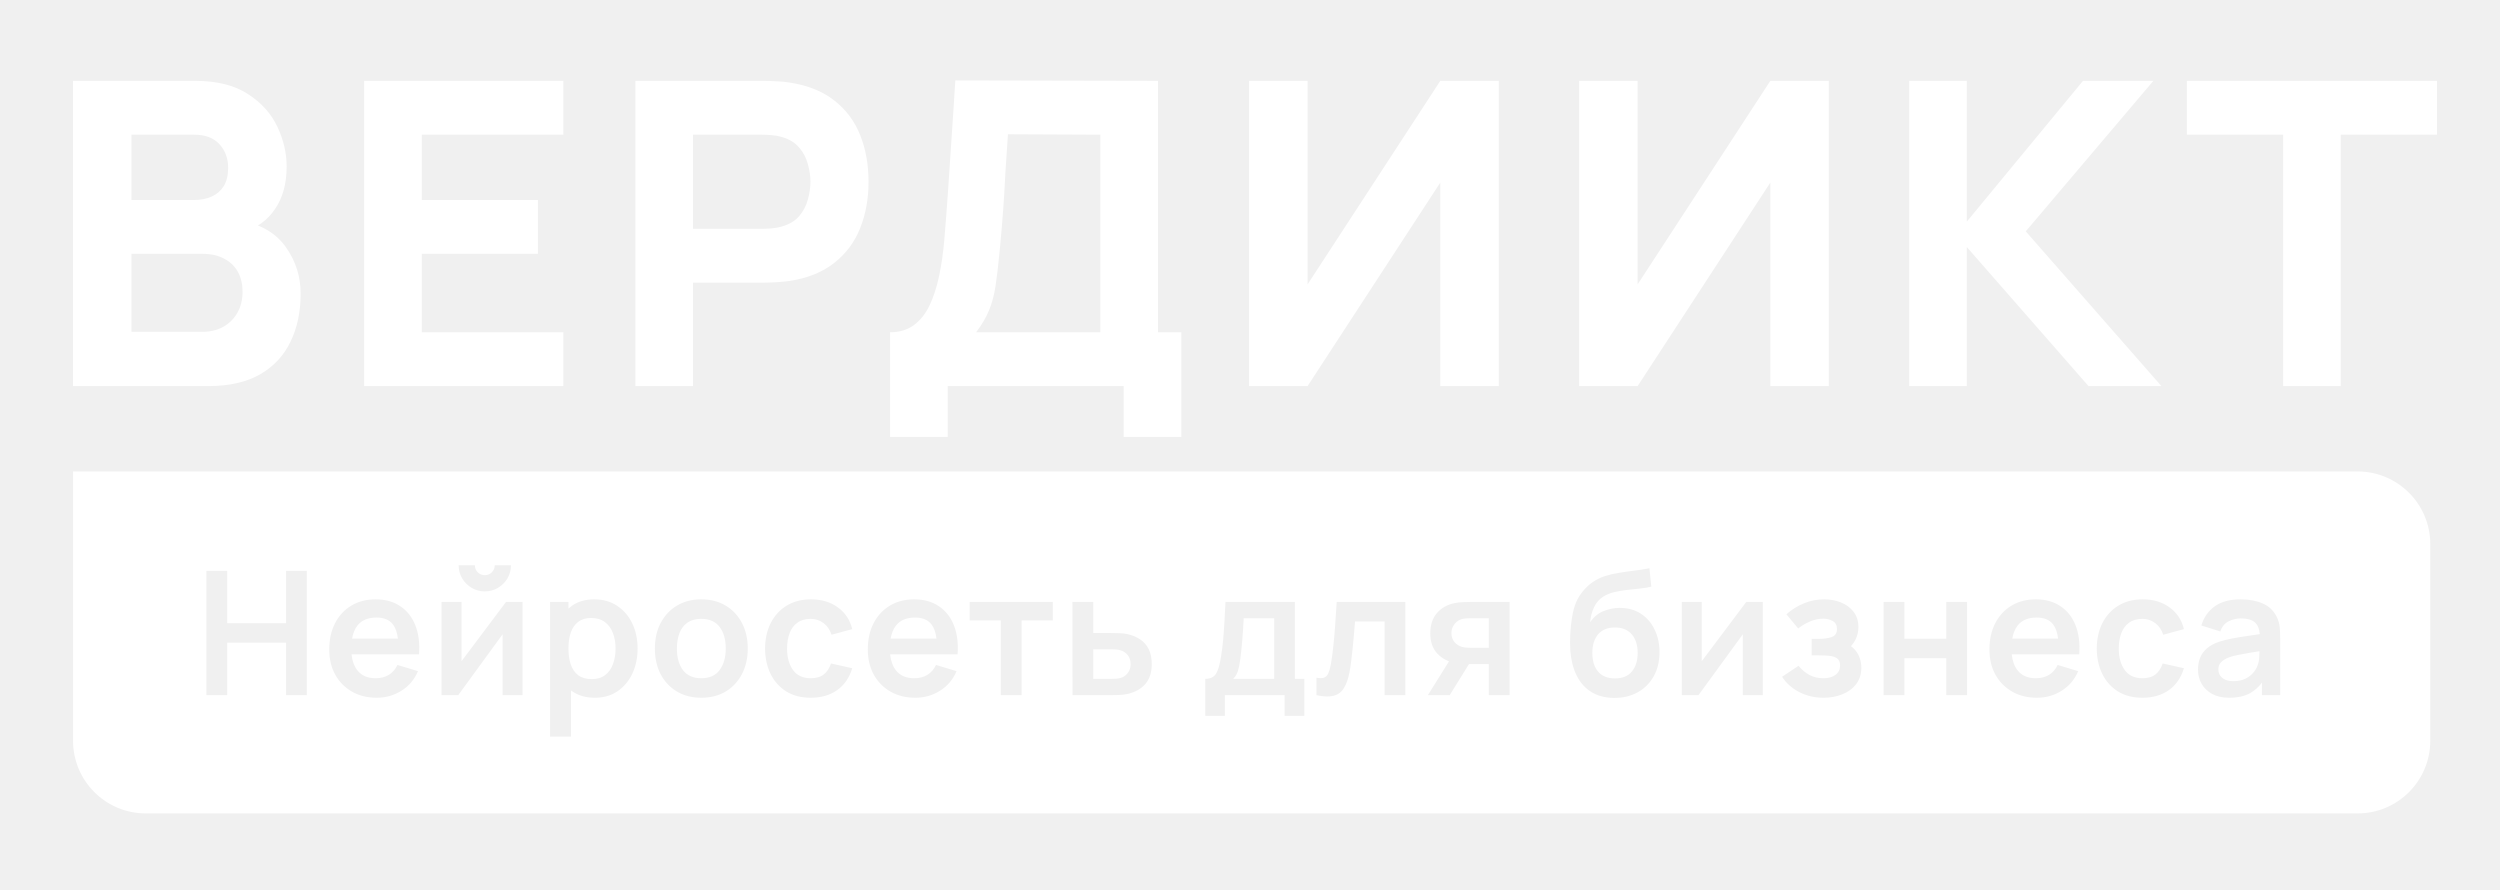
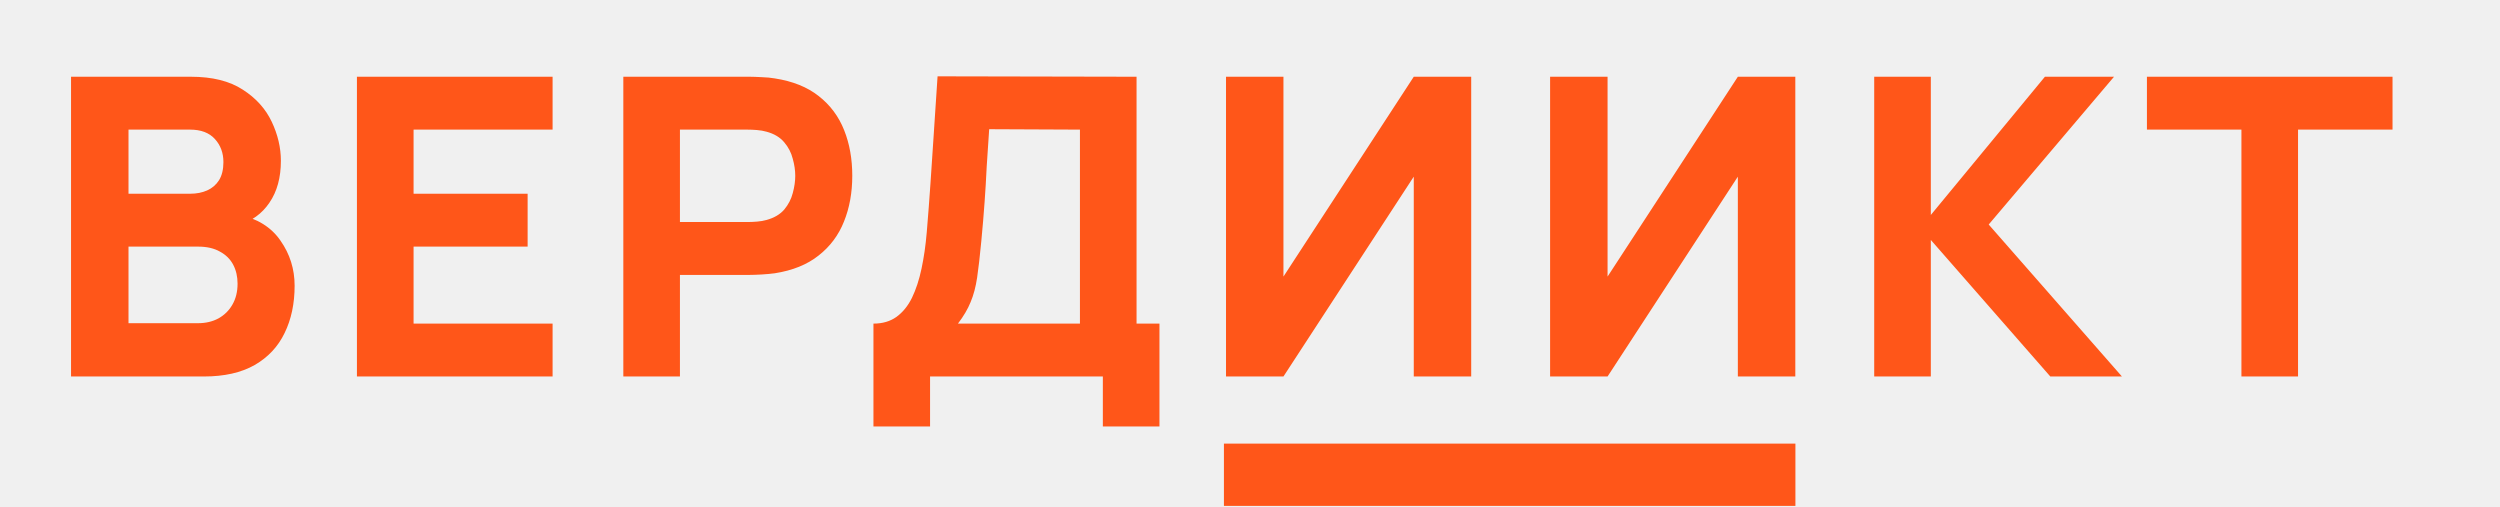
- <svg xmlns="http://www.w3.org/2000/svg" width="753" height="268" viewBox="0 0 753 268" fill="none">
-   <path d="M21.983 116.291V24.354H58.758C65.313 24.354 70.612 25.673 74.656 28.312C78.699 30.909 81.657 34.186 83.53 38.144C85.403 42.103 86.339 46.104 86.339 50.147C86.339 55.297 85.169 59.575 82.828 62.98C80.529 66.385 77.358 68.662 73.315 69.812V66.619C79.061 67.811 83.36 70.471 86.212 74.6C89.106 78.729 90.553 83.347 90.553 88.454C90.553 93.945 89.531 98.776 87.489 102.947C85.488 107.119 82.423 110.396 78.295 112.78C74.166 115.121 68.973 116.291 62.717 116.291H21.983ZM39.605 99.947H60.929C63.27 99.947 65.356 99.457 67.186 98.478C69.016 97.457 70.442 96.052 71.463 94.264C72.527 92.434 73.059 90.285 73.059 87.816C73.059 85.645 72.612 83.709 71.719 82.006C70.825 80.304 69.463 78.963 67.633 77.984C65.845 76.962 63.61 76.452 60.929 76.452H39.605V99.947ZM39.605 60.235H58.503C60.461 60.235 62.206 59.894 63.738 59.213C65.27 58.532 66.483 57.49 67.377 56.085C68.271 54.638 68.718 52.786 68.718 50.53C68.718 47.721 67.845 45.359 66.1 43.444C64.355 41.528 61.823 40.571 58.503 40.571H39.605V60.235ZM109.671 116.291V24.354H169.685V40.571H127.037V60.235H162.024V76.452H127.037V100.074H169.685V116.291H109.671ZM191.373 116.291V24.354H230.191C231.084 24.354 232.276 24.396 233.766 24.482C235.298 24.524 236.66 24.652 237.852 24.865C243.343 25.716 247.833 27.525 251.323 30.291C254.856 33.058 257.452 36.548 259.112 40.762C260.772 44.933 261.602 49.594 261.602 54.744C261.602 59.894 260.751 64.576 259.049 68.79C257.389 72.961 254.792 76.43 251.259 79.197C247.769 81.964 243.3 83.772 237.852 84.624C236.66 84.794 235.298 84.922 233.766 85.007C232.234 85.092 231.042 85.135 230.191 85.135H208.739V116.291H191.373ZM208.739 68.918H229.424C230.318 68.918 231.297 68.875 232.361 68.79C233.425 68.705 234.404 68.535 235.298 68.279C237.639 67.641 239.448 66.577 240.725 65.087C242.002 63.555 242.874 61.874 243.343 60.043C243.853 58.171 244.109 56.404 244.109 54.744C244.109 53.084 243.853 51.339 243.343 49.509C242.874 47.636 242.002 45.955 240.725 44.465C239.448 42.933 237.639 41.847 235.298 41.209C234.404 40.954 233.425 40.783 232.361 40.698C231.297 40.613 230.318 40.571 229.424 40.571H208.739V68.918ZM268.092 131.614V100.074C270.858 100.074 273.199 99.393 275.115 98.031C277.073 96.627 278.669 94.669 279.903 92.157C281.137 89.604 282.116 86.624 282.84 83.219C283.564 79.814 284.096 76.111 284.436 72.11C284.862 67.002 285.245 61.98 285.585 57.043C285.926 52.063 286.266 46.913 286.607 41.592C286.947 36.229 287.33 30.441 287.756 24.226L348.792 24.354V100.074H355.815V131.614H338.449V116.291H285.458V131.614H268.092ZM294.013 100.074H331.426V40.571L303.59 40.443C303.292 44.657 303.036 48.53 302.823 52.063C302.653 55.596 302.44 59.171 302.185 62.789C301.93 66.407 301.589 70.45 301.164 74.919C300.738 79.388 300.312 83.07 299.887 85.965C299.461 88.816 298.801 91.306 297.907 93.434C297.056 95.563 295.758 97.776 294.013 100.074ZM451.434 116.291H433.813V55L393.846 116.291H376.225V24.354H393.846V85.645L433.813 24.354H451.434V116.291ZM550.843 116.291H533.222V55L493.255 116.291H475.634V24.354H493.255V85.645L533.222 24.354H550.843V116.291ZM575.043 116.291V24.354H592.409V66.747L627.396 24.354H648.592L610.158 69.684L651.018 116.291H629.056L592.409 74.409V116.291H575.043ZM687.671 116.291V40.571H658.685V24.354H734.022V40.571H705.037V116.291H687.671Z" fill="white" />
-   <g clip-path="url(#clip0_5_2)">
-     <path fill-rule="evenodd" clip-rule="evenodd" d="M736 142H13.045V245H736V142ZM62.163 171.942V209.382H68.428V193.574H86.16V209.382H92.4V171.942H86.16V187.698H68.428V171.942H62.163ZM106.008 208.316C108.157 209.547 110.653 210.162 113.496 210.162C116.2 210.162 118.67 209.46 120.906 208.056C123.159 206.652 124.823 204.685 125.898 202.154L119.71 200.282C119.103 201.582 118.236 202.579 117.11 203.272C116 203.948 114.674 204.286 113.132 204.286C110.74 204.286 108.92 203.506 107.672 201.946C106.692 200.721 106.096 199.1 105.886 197.084H119.996H123.142H126.21C126.452 193.721 126.08 190.801 125.092 188.322C124.104 185.843 122.587 183.928 120.542 182.576C118.514 181.207 116.044 180.522 113.132 180.522C110.376 180.522 107.949 181.146 105.852 182.394C103.754 183.642 102.116 185.401 100.938 187.672C99.759 189.925 99.17 192.586 99.17 195.654C99.17 198.497 99.768 201.01 100.964 203.194C102.177 205.378 103.858 207.085 106.008 208.316ZM119.85 192.352C119.624 190.524 119.135 189.111 118.384 188.114C117.326 186.71 115.662 186.008 113.392 186.008C110.826 186.008 108.92 186.805 107.672 188.4C106.87 189.413 106.326 190.73 106.039 192.352H119.85ZM142.073 177.064C143.269 177.775 144.586 178.13 146.025 178.13C147.464 178.13 148.781 177.775 149.977 177.064C151.173 176.353 152.126 175.409 152.837 174.23C153.548 173.034 153.903 171.708 153.903 170.252H149.015C149.015 171.084 148.72 171.795 148.131 172.384C147.559 172.956 146.857 173.242 146.025 173.242C145.193 173.242 144.482 172.956 143.893 172.384C143.321 171.795 143.035 171.084 143.035 170.252H138.147C138.147 171.708 138.502 173.034 139.213 174.23C139.924 175.409 140.877 176.353 142.073 177.064ZM151.381 209.382H157.387V181.302H152.421L139.005 199.164V181.302H132.999V209.382H138.017L151.381 191.052V209.382ZM172.332 208.212C174.186 209.512 176.483 210.162 179.222 210.162C181.804 210.162 184.058 209.512 185.982 208.212C187.906 206.912 189.396 205.144 190.454 202.908C191.511 200.672 192.04 198.15 192.04 195.342C192.04 192.499 191.502 189.969 190.428 187.75C189.353 185.514 187.836 183.755 185.878 182.472C183.936 181.172 181.64 180.522 178.988 180.522C176.318 180.522 174.074 181.172 172.254 182.472C171.889 182.731 171.543 183.01 171.214 183.308V181.302H165.676V221.862H171.994V207.966C172.105 208.05 172.217 208.132 172.332 208.212ZM171.214 195.342C171.214 193.505 171.448 191.901 171.916 190.532C172.401 189.145 173.146 188.07 174.152 187.308C175.157 186.528 176.457 186.138 178.052 186.138C179.733 186.138 181.12 186.554 182.212 187.386C183.304 188.201 184.11 189.31 184.63 190.714C185.15 192.101 185.41 193.643 185.41 195.342C185.41 197.058 185.15 198.618 184.63 200.022C184.127 201.409 183.347 202.509 182.29 203.324C181.232 204.139 179.889 204.546 178.26 204.546C176.578 204.546 175.218 204.165 174.178 203.402C173.155 202.622 172.401 201.539 171.916 200.152C171.448 198.765 171.214 197.162 171.214 195.342ZM203.855 208.264C205.952 209.529 208.405 210.162 211.213 210.162C214.021 210.162 216.473 209.538 218.571 208.29C220.668 207.025 222.297 205.283 223.459 203.064C224.637 200.828 225.227 198.254 225.227 195.342C225.227 192.447 224.646 189.891 223.485 187.672C222.323 185.436 220.694 183.685 218.597 182.42C216.499 181.155 214.038 180.522 211.213 180.522C208.457 180.522 206.03 181.146 203.933 182.394C201.835 183.642 200.197 185.375 199.019 187.594C197.84 189.812 197.251 192.395 197.251 195.342C197.251 198.237 197.823 200.802 198.967 203.038C200.128 205.257 201.757 206.999 203.855 208.264ZM216.777 201.79C215.563 203.454 213.709 204.286 211.213 204.286C208.803 204.286 206.975 203.48 205.727 201.868C204.496 200.239 203.881 198.063 203.881 195.342C203.881 193.574 204.141 192.023 204.661 190.688C205.181 189.336 205.978 188.287 207.053 187.542C208.145 186.779 209.531 186.398 211.213 186.398C213.674 186.398 215.52 187.213 216.751 188.842C217.981 190.454 218.597 192.621 218.597 195.342C218.597 197.977 217.99 200.126 216.777 201.79ZM236.779 208.238C238.825 209.521 241.295 210.162 244.189 210.162C247.327 210.162 249.979 209.399 252.145 207.874C254.312 206.331 255.829 204.13 256.695 201.27L250.299 199.84C249.814 201.279 249.086 202.379 248.115 203.142C247.162 203.905 245.853 204.286 244.189 204.286C241.832 204.286 240.055 203.463 238.859 201.816C237.663 200.169 237.065 198.011 237.065 195.342C237.065 193.626 237.317 192.092 237.819 190.74C238.322 189.388 239.102 188.331 240.159 187.568C241.217 186.788 242.56 186.398 244.189 186.398C245.628 186.398 246.911 186.823 248.037 187.672C249.164 188.504 249.97 189.674 250.455 191.182L256.695 189.492C256.019 186.719 254.572 184.535 252.353 182.94C250.152 181.328 247.457 180.522 244.267 180.522C241.425 180.522 238.972 181.163 236.909 182.446C234.847 183.711 233.252 185.462 232.125 187.698C231.016 189.917 230.453 192.465 230.435 195.342C230.453 198.167 230.999 200.698 232.073 202.934C233.165 205.17 234.734 206.938 236.779 208.238ZM268.223 208.316C270.373 209.547 272.869 210.162 275.711 210.162C278.415 210.162 280.885 209.46 283.121 208.056C285.375 206.652 287.039 204.685 288.113 202.154L281.925 200.282C281.319 201.582 280.452 202.579 279.325 203.272C278.216 203.948 276.89 204.286 275.347 204.286C272.955 204.286 271.135 203.506 269.887 201.946C268.907 200.721 268.312 199.1 268.102 197.084H282.211H285.357H288.425C288.668 193.721 288.295 190.801 287.307 188.322C286.319 185.843 284.803 183.928 282.757 182.576C280.729 181.207 278.259 180.522 275.347 180.522C272.591 180.522 270.165 181.146 268.067 182.394C265.97 183.642 264.332 185.401 263.153 187.672C261.975 189.925 261.385 192.586 261.385 195.654C261.385 198.497 261.983 201.01 263.179 203.194C264.393 205.378 266.074 207.085 268.223 208.316ZM282.065 192.352C281.839 190.524 281.35 189.111 280.599 188.114C279.542 186.71 277.878 186.008 275.607 186.008C273.042 186.008 271.135 186.805 269.887 188.4C269.086 189.413 268.541 190.73 268.255 192.352H282.065ZM301.449 186.866V209.382H307.715V186.866H317.101V181.302H292.063V186.866H301.449ZM329.282 181.302H323.016L323.042 209.382H334.404C335.202 209.382 336.094 209.365 337.082 209.33C338.088 209.278 338.937 209.174 339.63 209.018C341.936 208.48 343.721 207.475 344.986 206.002C346.269 204.511 346.91 202.527 346.91 200.048C346.91 198.315 346.616 196.833 346.026 195.602C345.437 194.371 344.579 193.375 343.452 192.612C342.343 191.849 341 191.295 339.422 190.948C338.764 190.826 337.94 190.749 336.952 190.714C335.982 190.679 335.106 190.662 334.326 190.662H329.282V181.302ZM334.95 204.468H329.282V195.576H334.95C335.314 195.576 335.713 195.593 336.146 195.628C336.58 195.663 336.996 195.732 337.394 195.836C338.278 196.061 339.024 196.538 339.63 197.266C340.237 197.994 340.54 198.921 340.54 200.048C340.54 201.123 340.237 202.033 339.63 202.778C339.041 203.506 338.356 203.974 337.576 204.182C337.143 204.303 336.692 204.381 336.224 204.416C335.756 204.451 335.332 204.468 334.95 204.468ZM363.033 204.468V215.622H368.935V209.382H386.927V215.622H392.855V204.468H390.021V181.302H369.117C369.031 183.399 368.927 185.393 368.805 187.282C368.701 189.171 368.571 190.965 368.415 192.664C368.259 194.363 368.06 195.975 367.817 197.5C367.436 200.065 366.925 201.868 366.283 202.908C365.642 203.948 364.559 204.468 363.033 204.468ZM383.781 204.468H371.431C372.125 203.775 372.61 202.96 372.887 202.024C373.165 201.088 373.399 199.892 373.589 198.436C373.711 197.604 373.815 196.703 373.901 195.732C374.005 194.744 374.101 193.713 374.187 192.638C374.274 191.563 374.352 190.489 374.421 189.414C374.491 188.322 374.551 187.256 374.603 186.216H383.781V204.468ZM396.51 204.13V209.382C398.642 209.85 400.367 209.91 401.684 209.564C403.002 209.235 404.024 208.48 404.752 207.302C405.498 206.123 406.07 204.52 406.468 202.492C406.642 201.591 406.806 200.507 406.962 199.242C407.136 197.959 407.292 196.607 407.43 195.186C407.569 193.765 407.699 192.361 407.82 190.974C407.942 189.57 408.046 188.305 408.132 187.178H417.05V209.382H423.29V181.302H402.62C402.482 183.694 402.326 186.034 402.152 188.322C401.996 190.61 401.806 192.759 401.58 194.77C401.372 196.781 401.13 198.557 400.852 200.1C400.644 201.192 400.402 202.067 400.124 202.726C399.847 203.385 399.431 203.835 398.876 204.078C398.322 204.303 397.533 204.321 396.51 204.13ZM448.431 200.022V209.382H454.697V181.302H443.309C442.667 181.302 441.861 181.319 440.891 181.354C439.937 181.371 439.01 181.475 438.109 181.666C435.942 182.099 434.183 183.087 432.831 184.63C431.479 186.173 430.803 188.209 430.803 190.74C430.803 193.323 431.513 195.368 432.935 196.876C433.923 197.912 435.091 198.685 436.439 199.193L430.075 209.382H436.653L442.461 200.012C442.811 200.018 443.128 200.022 443.413 200.022H448.431ZM448.431 195.108H442.763C442.451 195.108 442.069 195.091 441.619 195.056C441.185 195.021 440.761 194.952 440.345 194.848C439.495 194.605 438.75 194.129 438.109 193.418C437.485 192.69 437.173 191.78 437.173 190.688C437.173 189.96 437.32 189.31 437.615 188.738C437.909 188.166 438.282 187.689 438.733 187.308C439.183 186.927 439.66 186.658 440.163 186.502C440.631 186.381 441.099 186.303 441.567 186.268C442.035 186.233 442.433 186.216 442.763 186.216H448.431V195.108ZM479.303 208.42C481.175 209.581 483.446 210.179 486.115 210.214C488.819 210.231 491.203 209.668 493.265 208.524C495.328 207.38 496.94 205.768 498.101 203.688C499.263 201.608 499.843 199.181 499.843 196.408C499.843 193.929 499.358 191.685 498.387 189.674C497.434 187.646 496.056 186.042 494.253 184.864C492.468 183.685 490.327 183.096 487.831 183.096C486.185 183.096 484.555 183.425 482.943 184.084C481.349 184.725 480.014 185.843 478.939 187.438C479.061 185.861 479.451 184.361 480.109 182.94C480.768 181.519 481.721 180.427 482.969 179.664C483.871 179.092 484.937 178.659 486.167 178.364C487.398 178.069 488.689 177.844 490.041 177.688C491.411 177.532 492.728 177.393 493.993 177.272C495.276 177.133 496.403 176.943 497.373 176.7L496.801 171.162C495.276 171.457 493.733 171.699 492.173 171.89C490.613 172.08 489.097 172.297 487.623 172.54C486.15 172.765 484.737 173.095 483.385 173.528C482.051 173.961 480.811 174.576 479.667 175.374C478.662 176.067 477.726 176.934 476.859 177.974C475.993 178.997 475.291 180.115 474.753 181.328C474.233 182.541 473.826 184.014 473.531 185.748C473.237 187.481 473.046 189.258 472.959 191.078C472.873 192.898 472.881 194.545 472.985 196.018C473.211 198.895 473.852 201.391 474.909 203.506C475.967 205.621 477.431 207.258 479.303 208.42ZM491.523 202.258C490.379 203.645 488.681 204.338 486.427 204.338C484.243 204.338 482.562 203.671 481.383 202.336C480.205 200.984 479.615 199.095 479.615 196.668C479.615 194.293 480.196 192.421 481.357 191.052C482.519 189.683 484.209 188.998 486.427 188.998C488.611 188.998 490.293 189.683 491.471 191.052C492.667 192.421 493.265 194.293 493.265 196.668C493.265 198.991 492.685 200.854 491.523 202.258ZM524.94 209.382H530.946V181.302H525.98L512.564 199.164V181.302H506.558V209.382H511.576L524.94 191.052V209.382ZM541.965 208.472C544.166 209.599 546.602 210.162 549.271 210.162C551.316 210.162 553.197 209.815 554.913 209.122C556.646 208.429 558.033 207.406 559.073 206.054C560.113 204.702 560.633 203.047 560.633 201.088C560.633 200.013 560.451 198.999 560.087 198.046C559.74 197.093 559.229 196.261 558.553 195.55C558.241 195.214 557.897 194.912 557.519 194.646C558.099 193.99 558.556 193.312 558.891 192.612C559.463 191.451 559.749 190.211 559.749 188.894C559.749 187.056 559.263 185.514 558.293 184.266C557.34 183.018 556.074 182.082 554.497 181.458C552.937 180.834 551.255 180.522 549.453 180.522C547.269 180.522 545.215 180.929 543.291 181.744C541.367 182.541 539.625 183.633 538.065 185.02L541.601 189.284C542.641 188.469 543.82 187.776 545.137 187.204C546.454 186.632 547.789 186.346 549.141 186.346C550.25 186.346 551.221 186.589 552.053 187.074C552.885 187.542 553.301 188.339 553.301 189.466C553.301 190.714 552.763 191.52 551.689 191.884C550.632 192.248 549.314 192.43 547.737 192.43H545.683V197.396H547.763C548.89 197.396 549.947 197.439 550.935 197.526C551.923 197.613 552.72 197.873 553.327 198.306C553.934 198.722 554.237 199.441 554.237 200.464C554.237 201.625 553.786 202.553 552.885 203.246C551.984 203.939 550.744 204.286 549.167 204.286C547.659 204.286 546.289 203.965 545.059 203.324C543.828 202.665 542.71 201.738 541.705 200.542L536.765 203.844C538.03 205.803 539.763 207.345 541.965 208.472ZM573.607 181.302H567.341V209.382H573.607V198.254H586.217V209.382H592.483V181.302H586.217V192.378H573.607V181.302ZM606.059 208.316C608.208 209.547 610.704 210.162 613.547 210.162C616.251 210.162 618.721 209.46 620.957 208.056C623.21 206.652 624.874 204.685 625.949 202.154L619.761 200.282C619.154 201.582 618.288 202.579 617.161 203.272C616.052 203.948 614.726 204.286 613.183 204.286C610.791 204.286 608.971 203.506 607.723 201.946C606.743 200.721 606.148 199.1 605.937 197.084H620.047H623.193H626.261C626.504 193.721 626.131 190.801 625.143 188.322C624.155 185.843 622.638 183.928 620.593 182.576C618.565 181.207 616.095 180.522 613.183 180.522C610.427 180.522 608 181.146 605.903 182.394C603.806 183.642 602.168 185.401 600.989 187.672C599.81 189.925 599.221 192.586 599.221 195.654C599.221 198.497 599.819 201.01 601.015 203.194C602.228 205.378 603.91 207.085 606.059 208.316ZM619.901 192.352C619.675 190.524 619.186 189.111 618.435 188.114C617.378 186.71 615.714 186.008 613.443 186.008C610.878 186.008 608.971 186.805 607.723 188.4C606.921 189.413 606.377 190.73 606.09 192.352H619.901ZM637.886 208.238C639.932 209.521 642.401 210.162 645.296 210.162C648.433 210.162 651.086 209.399 653.252 207.874C655.419 206.331 656.935 204.13 657.802 201.27L651.406 199.84C650.921 201.279 650.193 202.379 649.222 203.142C648.269 203.905 646.96 204.286 645.296 204.286C642.939 204.286 641.162 203.463 639.966 201.816C638.77 200.169 638.172 198.011 638.172 195.342C638.172 193.626 638.423 192.092 638.926 190.74C639.429 189.388 640.209 188.331 641.266 187.568C642.323 186.788 643.667 186.398 645.296 186.398C646.735 186.398 648.018 186.823 649.144 187.672C650.271 188.504 651.077 189.674 651.562 191.182L657.802 189.492C657.126 186.719 655.679 184.535 653.46 182.94C651.259 181.328 648.563 180.522 645.374 180.522C642.531 180.522 640.079 181.163 638.016 182.446C635.953 183.711 634.359 185.462 633.232 187.698C632.123 189.917 631.56 192.465 631.542 195.342C631.56 198.167 632.105 200.698 633.18 202.934C634.272 205.17 635.841 206.938 637.886 208.238ZM666.299 209.018C667.703 209.781 669.419 210.162 671.447 210.162C673.978 210.162 676.084 209.694 677.765 208.758C679.072 208.024 680.251 206.973 681.301 205.603V209.382H686.787V192.144C686.787 190.931 686.735 189.812 686.631 188.79C686.527 187.75 686.224 186.736 685.721 185.748C684.803 183.893 683.39 182.559 681.483 181.744C679.594 180.929 677.401 180.522 674.905 180.522C671.595 180.522 668.96 181.241 667.001 182.68C665.06 184.118 663.743 186.025 663.049 188.4L668.769 190.194C669.237 188.755 670.061 187.741 671.239 187.152C672.418 186.562 673.64 186.268 674.905 186.268C677.003 186.268 678.493 186.727 679.377 187.646C680.113 188.411 680.537 189.53 680.648 191.003C679.511 191.173 678.403 191.337 677.323 191.494C675.555 191.737 673.909 192.005 672.383 192.3C670.875 192.595 669.558 192.924 668.431 193.288C666.941 193.791 665.727 194.441 664.791 195.238C663.855 196.018 663.162 196.954 662.711 198.046C662.261 199.121 662.035 200.334 662.035 201.686C662.035 203.229 662.391 204.641 663.101 205.924C663.829 207.207 664.895 208.238 666.299 209.018ZM676.335 204.416C675.33 204.919 674.117 205.17 672.695 205.17C671.707 205.17 670.875 205.014 670.199 204.702C669.541 204.39 669.038 203.974 668.691 203.454C668.345 202.917 668.171 202.301 668.171 201.608C668.171 201.001 668.301 200.473 668.561 200.022C668.839 199.571 669.229 199.173 669.731 198.826C670.234 198.479 670.849 198.176 671.577 197.916C672.323 197.673 673.181 197.457 674.151 197.266C675.122 197.058 676.283 196.841 677.635 196.616C678.5 196.472 679.475 196.313 680.56 196.141C680.548 196.618 680.526 197.167 680.495 197.786C680.461 198.809 680.279 199.719 679.949 200.516C679.741 201.157 679.334 201.842 678.727 202.57C678.138 203.298 677.341 203.913 676.335 204.416Z" fill="white" />
-   </g>
-   <defs>
-     <clipPath id="clip0_5_2">
-       <path d="M22 142H710.101C722.196 142 732 151.804 732 163.899V223.101C732 235.196 722.196 245 710.101 245H43.9C31.805 245 22 235.195 22 223.1V142Z" fill="white" />
-     </clipPath>
-   </defs>
+ <svg xmlns="http://www.w3.org/2000/svg" width="79" height="16" viewBox="0 0 79 16" fill="none">
+   <rect x="38.676" y="14.018" width="18.059" height="1.968" fill="#FF5619" />
+   <path d="M2.245 11.897V2.425H6.034C6.709 2.425 7.255 2.561 7.672 2.833C8.088 3.1 8.393 3.438 8.586 3.846C8.779 4.254 8.876 4.666 8.876 5.083C8.876 5.613 8.755 6.054 8.514 6.405C8.277 6.756 7.95 6.99 7.534 7.109V6.78C8.126 6.902 8.569 7.177 8.862 7.602C9.161 8.027 9.31 8.503 9.31 9.029C9.31 9.595 9.204 10.093 8.994 10.522C8.788 10.952 8.472 11.29 8.047 11.535C7.621 11.777 7.086 11.897 6.442 11.897H2.245ZM4.061 10.213H6.258C6.499 10.213 6.714 10.163 6.902 10.062C7.091 9.957 7.238 9.812 7.343 9.628C7.453 9.439 7.507 9.218 7.507 8.963C7.507 8.74 7.461 8.54 7.369 8.365C7.277 8.19 7.137 8.051 6.948 7.95C6.764 7.845 6.534 7.793 6.258 7.793H4.061V10.213ZM4.061 6.122H6.008C6.209 6.122 6.389 6.087 6.547 6.017C6.705 5.946 6.83 5.839 6.922 5.694C7.014 5.545 7.06 5.354 7.06 5.122C7.06 4.833 6.97 4.589 6.79 4.392C6.611 4.195 6.35 4.096 6.008 4.096H4.061V6.122ZM11.279 11.897V2.425H17.462V4.096H13.069V6.122H16.673V7.793H13.069V10.226H17.462V11.897H11.279ZM19.697 11.897V2.425H23.696C23.788 2.425 23.911 2.43 24.064 2.438C24.222 2.443 24.363 2.456 24.485 2.478C25.051 2.566 25.514 2.752 25.873 3.037C26.237 3.322 26.505 3.682 26.676 4.116C26.847 4.545 26.932 5.026 26.932 5.556C26.932 6.087 26.845 6.569 26.669 7.003C26.498 7.433 26.231 7.79 25.867 8.075C25.507 8.361 25.047 8.547 24.485 8.635C24.363 8.652 24.222 8.665 24.064 8.674C23.907 8.683 23.784 8.687 23.696 8.687H21.486V11.897H19.697ZM21.486 7.016H23.617C23.709 7.016 23.81 7.012 23.92 7.003C24.029 6.995 24.13 6.977 24.222 6.951C24.463 6.885 24.65 6.775 24.782 6.622C24.913 6.464 25.003 6.291 25.051 6.102C25.104 5.909 25.13 5.727 25.13 5.556C25.13 5.385 25.104 5.205 25.051 5.017C25.003 4.824 24.913 4.651 24.782 4.497C24.65 4.339 24.463 4.227 24.222 4.162C24.13 4.135 24.029 4.118 23.92 4.109C23.81 4.1 23.709 4.096 23.617 4.096H21.486V7.016ZM27.601 13.476V10.226C27.886 10.226 28.127 10.156 28.325 10.016C28.526 9.871 28.691 9.669 28.818 9.411C28.945 9.148 29.046 8.841 29.12 8.49C29.195 8.139 29.25 7.758 29.285 7.345C29.329 6.819 29.368 6.302 29.403 5.793C29.438 5.28 29.473 4.749 29.509 4.201C29.544 3.649 29.583 3.052 29.627 2.412L35.915 2.425V10.226H36.639V13.476H34.85V11.897H29.39V13.476H27.601ZM30.271 10.226H34.126V4.096L31.258 4.083C31.227 4.517 31.201 4.916 31.179 5.28C31.162 5.644 31.14 6.012 31.113 6.385C31.087 6.758 31.052 7.174 31.008 7.635C30.964 8.095 30.921 8.475 30.877 8.773C30.833 9.067 30.765 9.323 30.673 9.542C30.585 9.762 30.451 9.99 30.271 10.226ZM46.49 11.897H44.675V5.582L40.557 11.897H38.742V2.425H40.557V8.74L44.675 2.425H46.49V11.897ZM56.732 11.897H54.916V5.582L50.799 11.897H48.983V2.425H50.799V8.74L54.916 2.425H56.732V11.897ZM59.225 11.897V2.425H61.014V6.793L64.619 2.425H66.803L62.843 7.095L67.053 11.897H64.79L61.014 7.582V11.897H59.225ZM70.829 11.897V4.096H67.843V2.425H75.604V4.096H72.618V11.897H70.829Z" fill="#FF5619" />
</svg>
